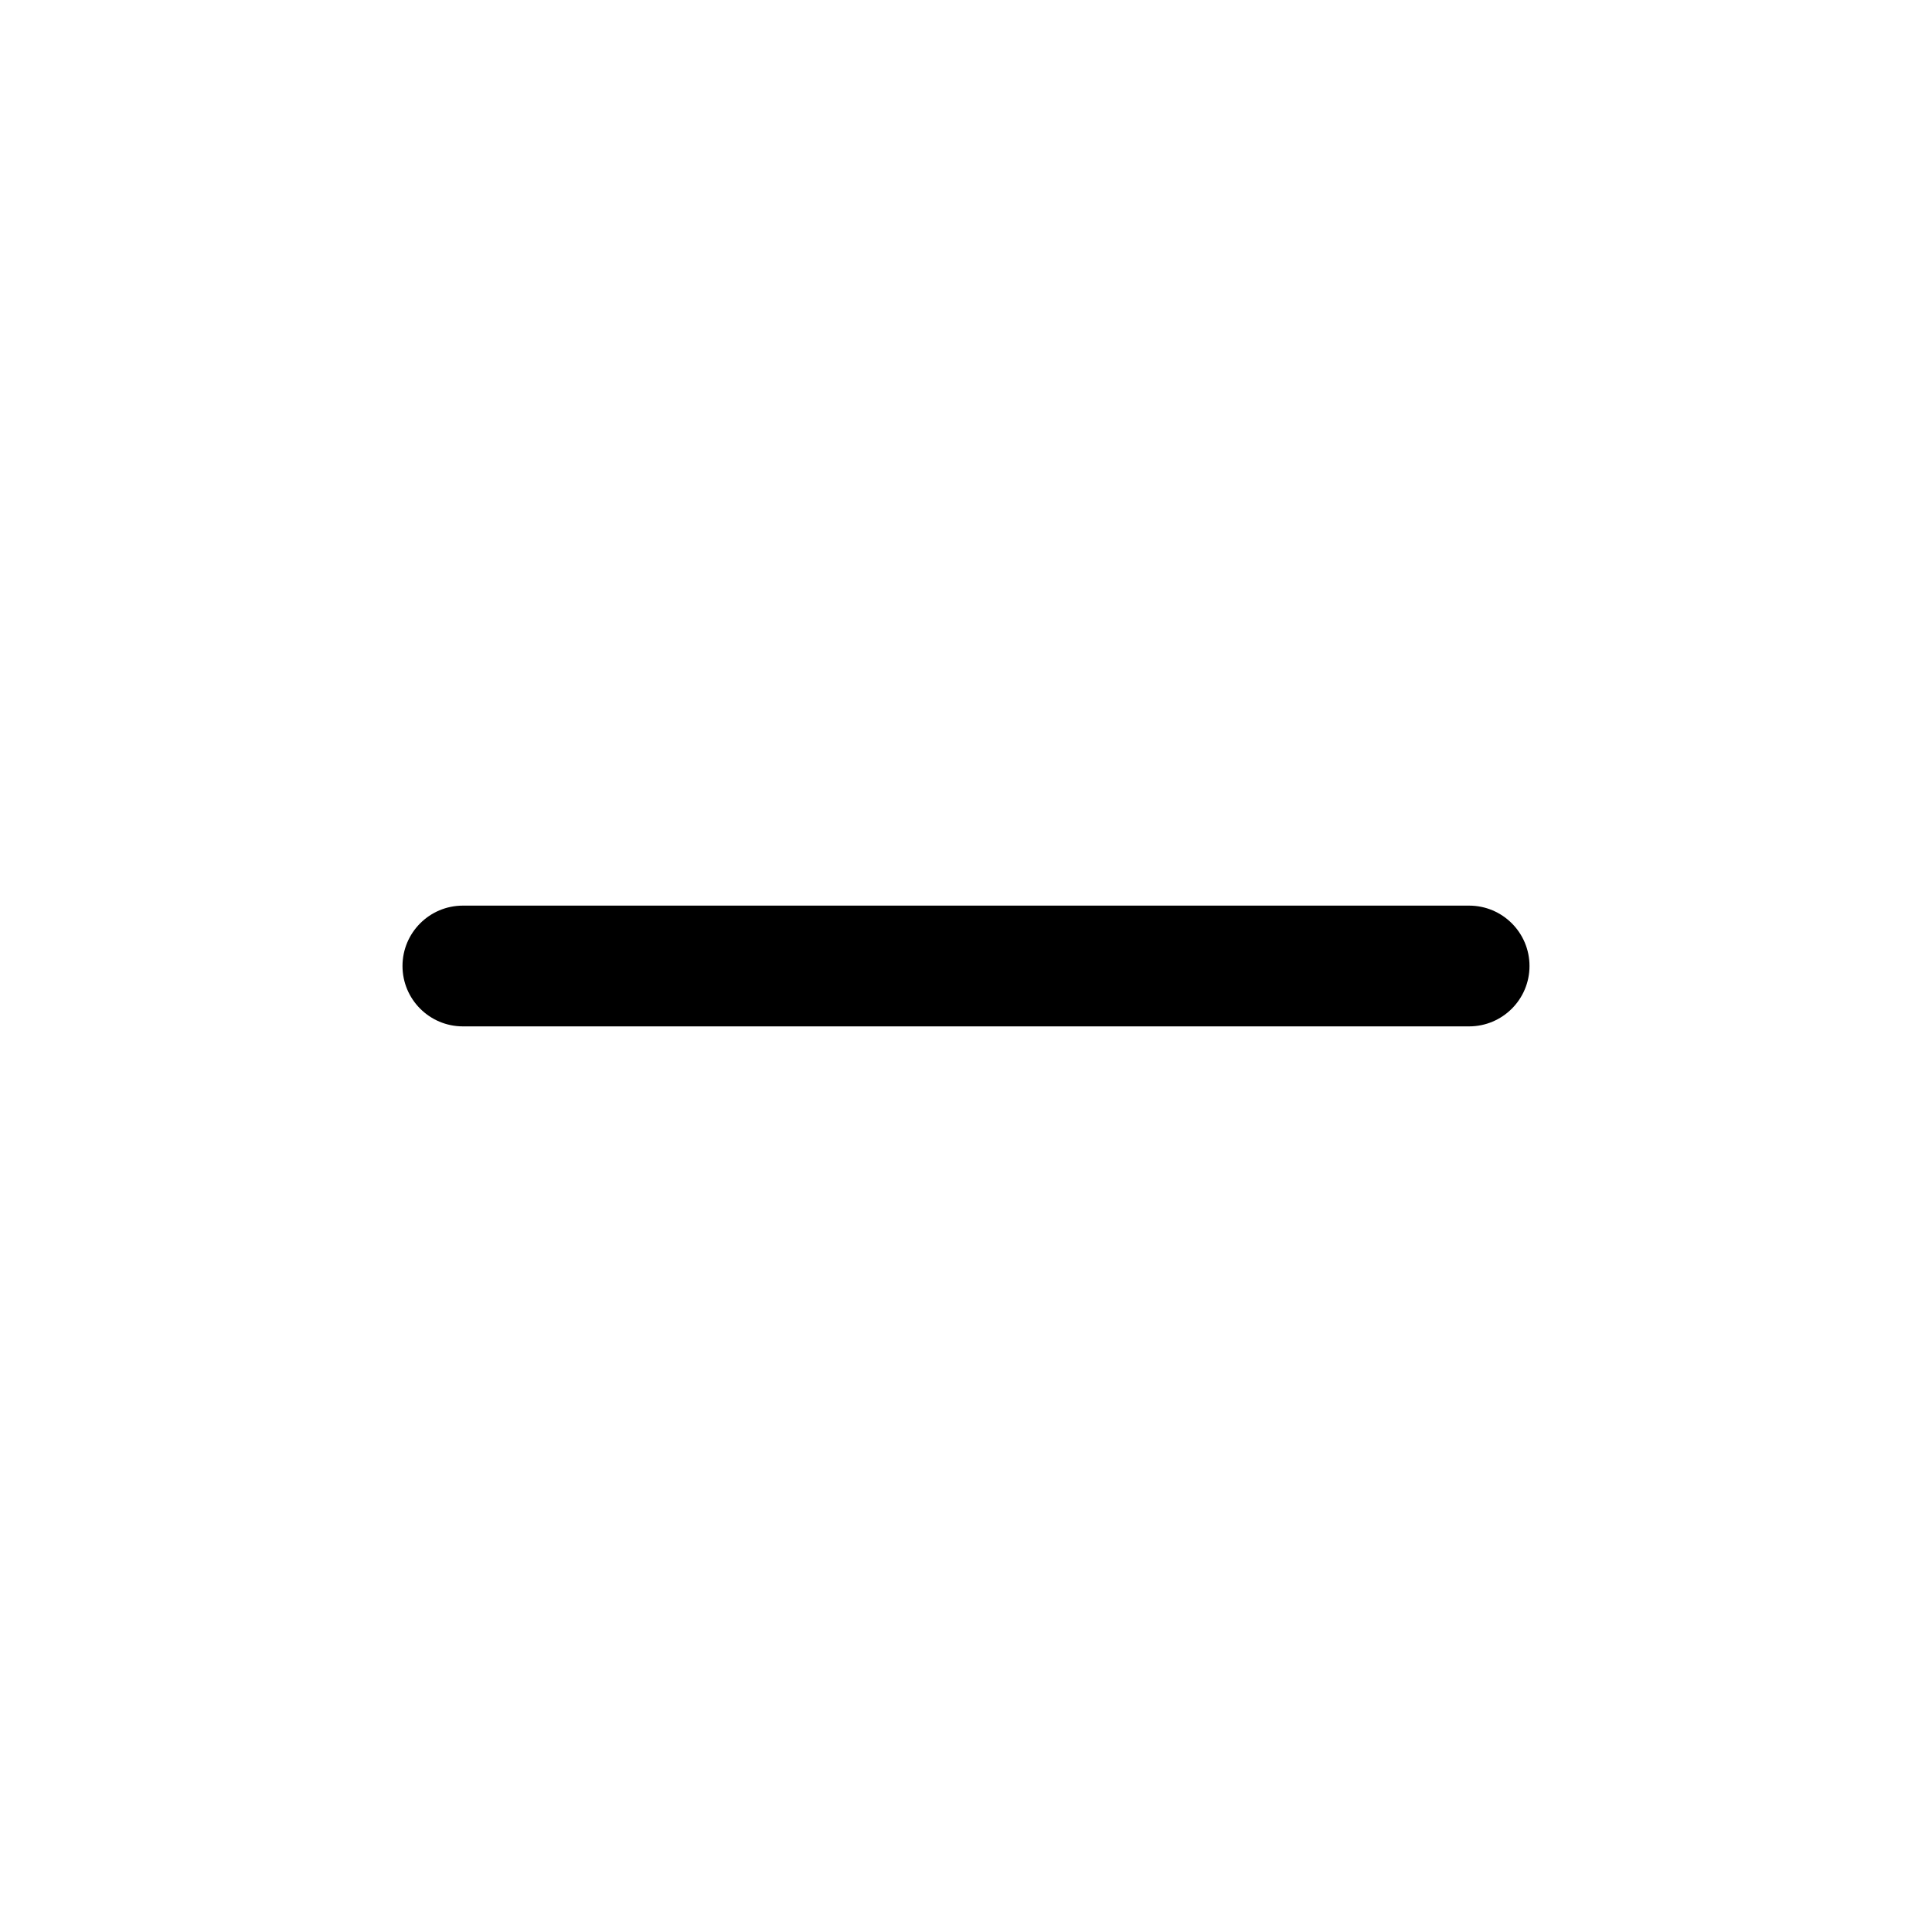
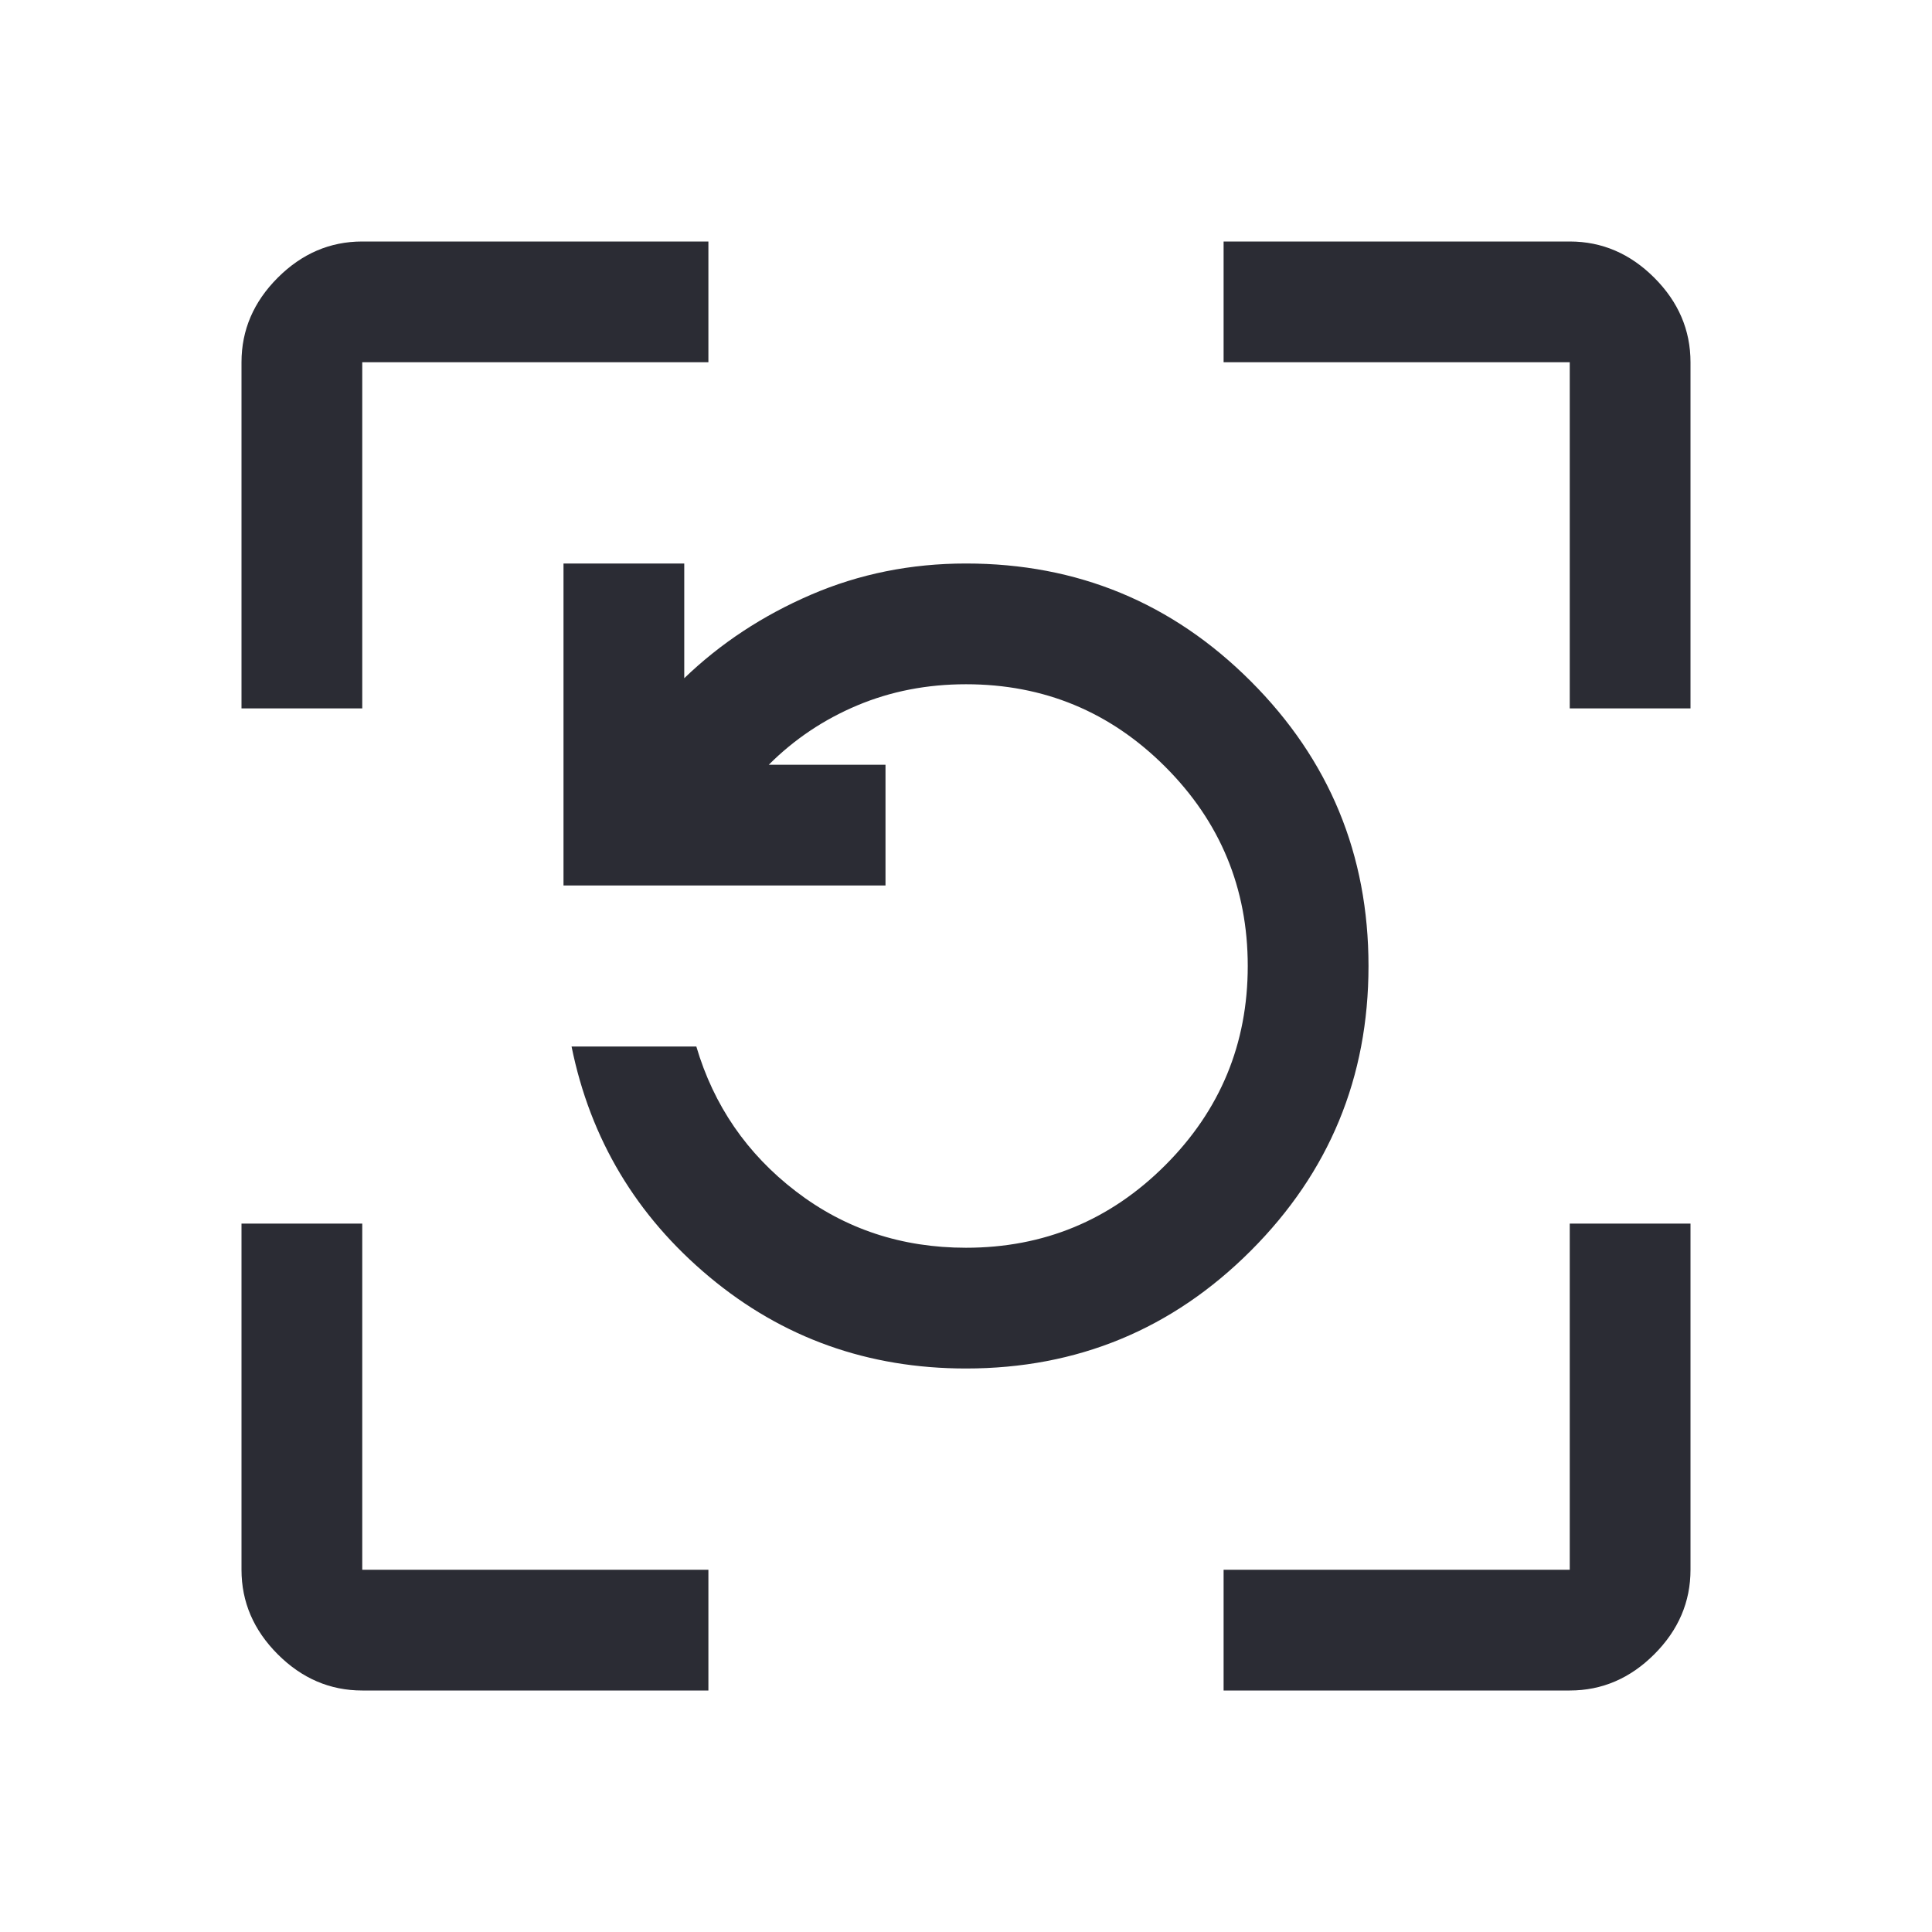
- <svg xmlns="http://www.w3.org/2000/svg" width="24" height="24" viewBox="0 0 24 24" fill="none">
-   <path d="M5.75 12.75C5.336 12.75 5 12.414 5 12V12C5 11.586 5.336 11.25 5.75 11.25H18.25C18.664 11.25 19 11.586 19 12V12C19 12.414 18.664 12.75 18.25 12.75H5.75Z" fill="black" />
+ <svg xmlns="http://www.w3.org/2000/svg" width="48" height="48" viewBox="0 0 48 48" fill="none">
+   <path d="M9 42C8.2 42 7.5 41.7 6.9 41.1C6.3 40.5 6 39.8 6 39V30.4H9V39H17.6V42H9ZM30.4 42V39H39V30.4H42V39C42 39.8 41.7 40.5 41.1 41.1C40.5 41.7 39.8 42 39 42H30.4ZM6 17.6V9C6 8.2 6.3 7.5 6.9 6.9C7.5 6.3 8.2 6 9 6H17.6V9H9V17.6H6ZM39 17.6V9H30.4V6H39C39.8 6 40.5 6.3 41.1 6.9C41.7 7.5 42 8.2 42 9V17.6H39ZM24 34C21.567 34 19.442 33.242 17.625 31.725C15.808 30.208 14.667 28.3 14.2 26H17.3C17.733 27.467 18.558 28.667 19.775 29.6C20.992 30.533 22.4 31 24 31C25.933 31 27.583 30.317 28.95 28.95C30.317 27.583 31 25.933 31 24C31 22.067 30.317 20.417 28.95 19.05C27.583 17.683 25.933 17 24 17C23.033 17 22.133 17.175 21.3 17.525C20.467 17.875 19.733 18.367 19.1 19H22V22H14V14H17V16.85C17.9 15.983 18.95 15.292 20.15 14.775C21.35 14.258 22.633 14 24 14C26.767 14 29.125 14.975 31.075 16.925C33.025 18.875 34 21.233 34 24C34 26.767 33.025 29.125 31.075 31.075C29.125 33.025 26.767 34 24 34Z" fill="#2B2C34" />
</svg>
